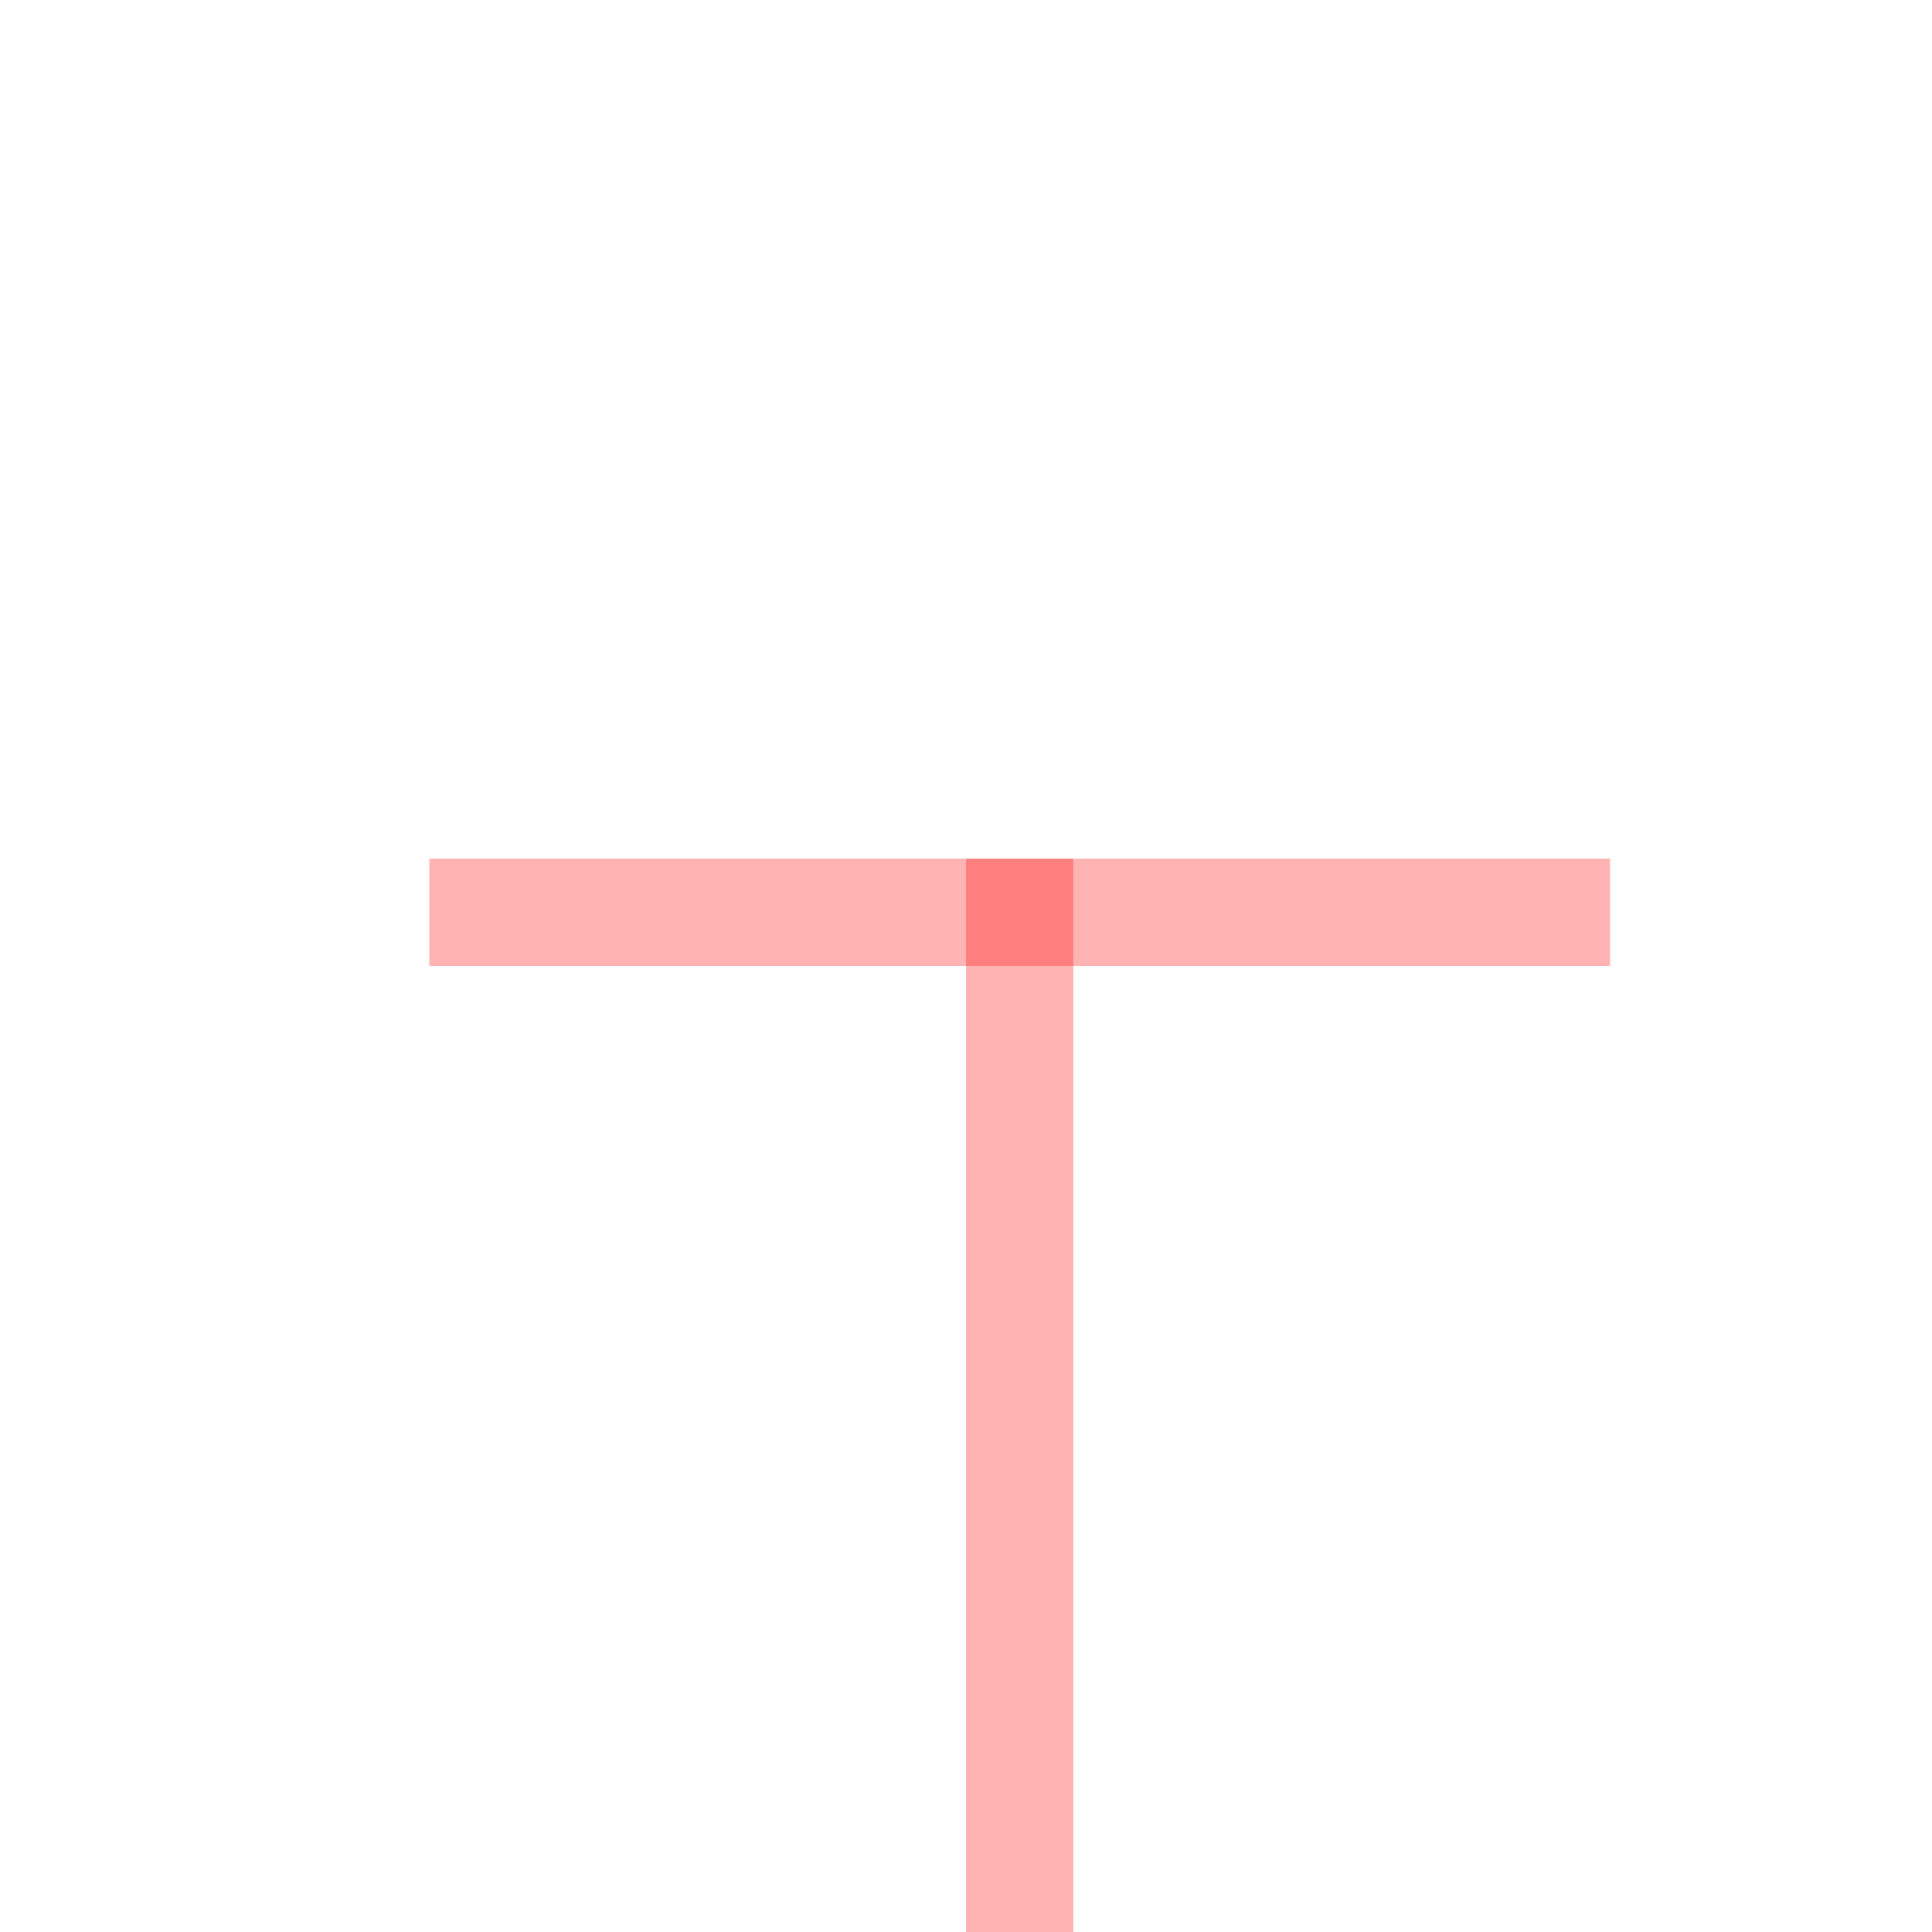
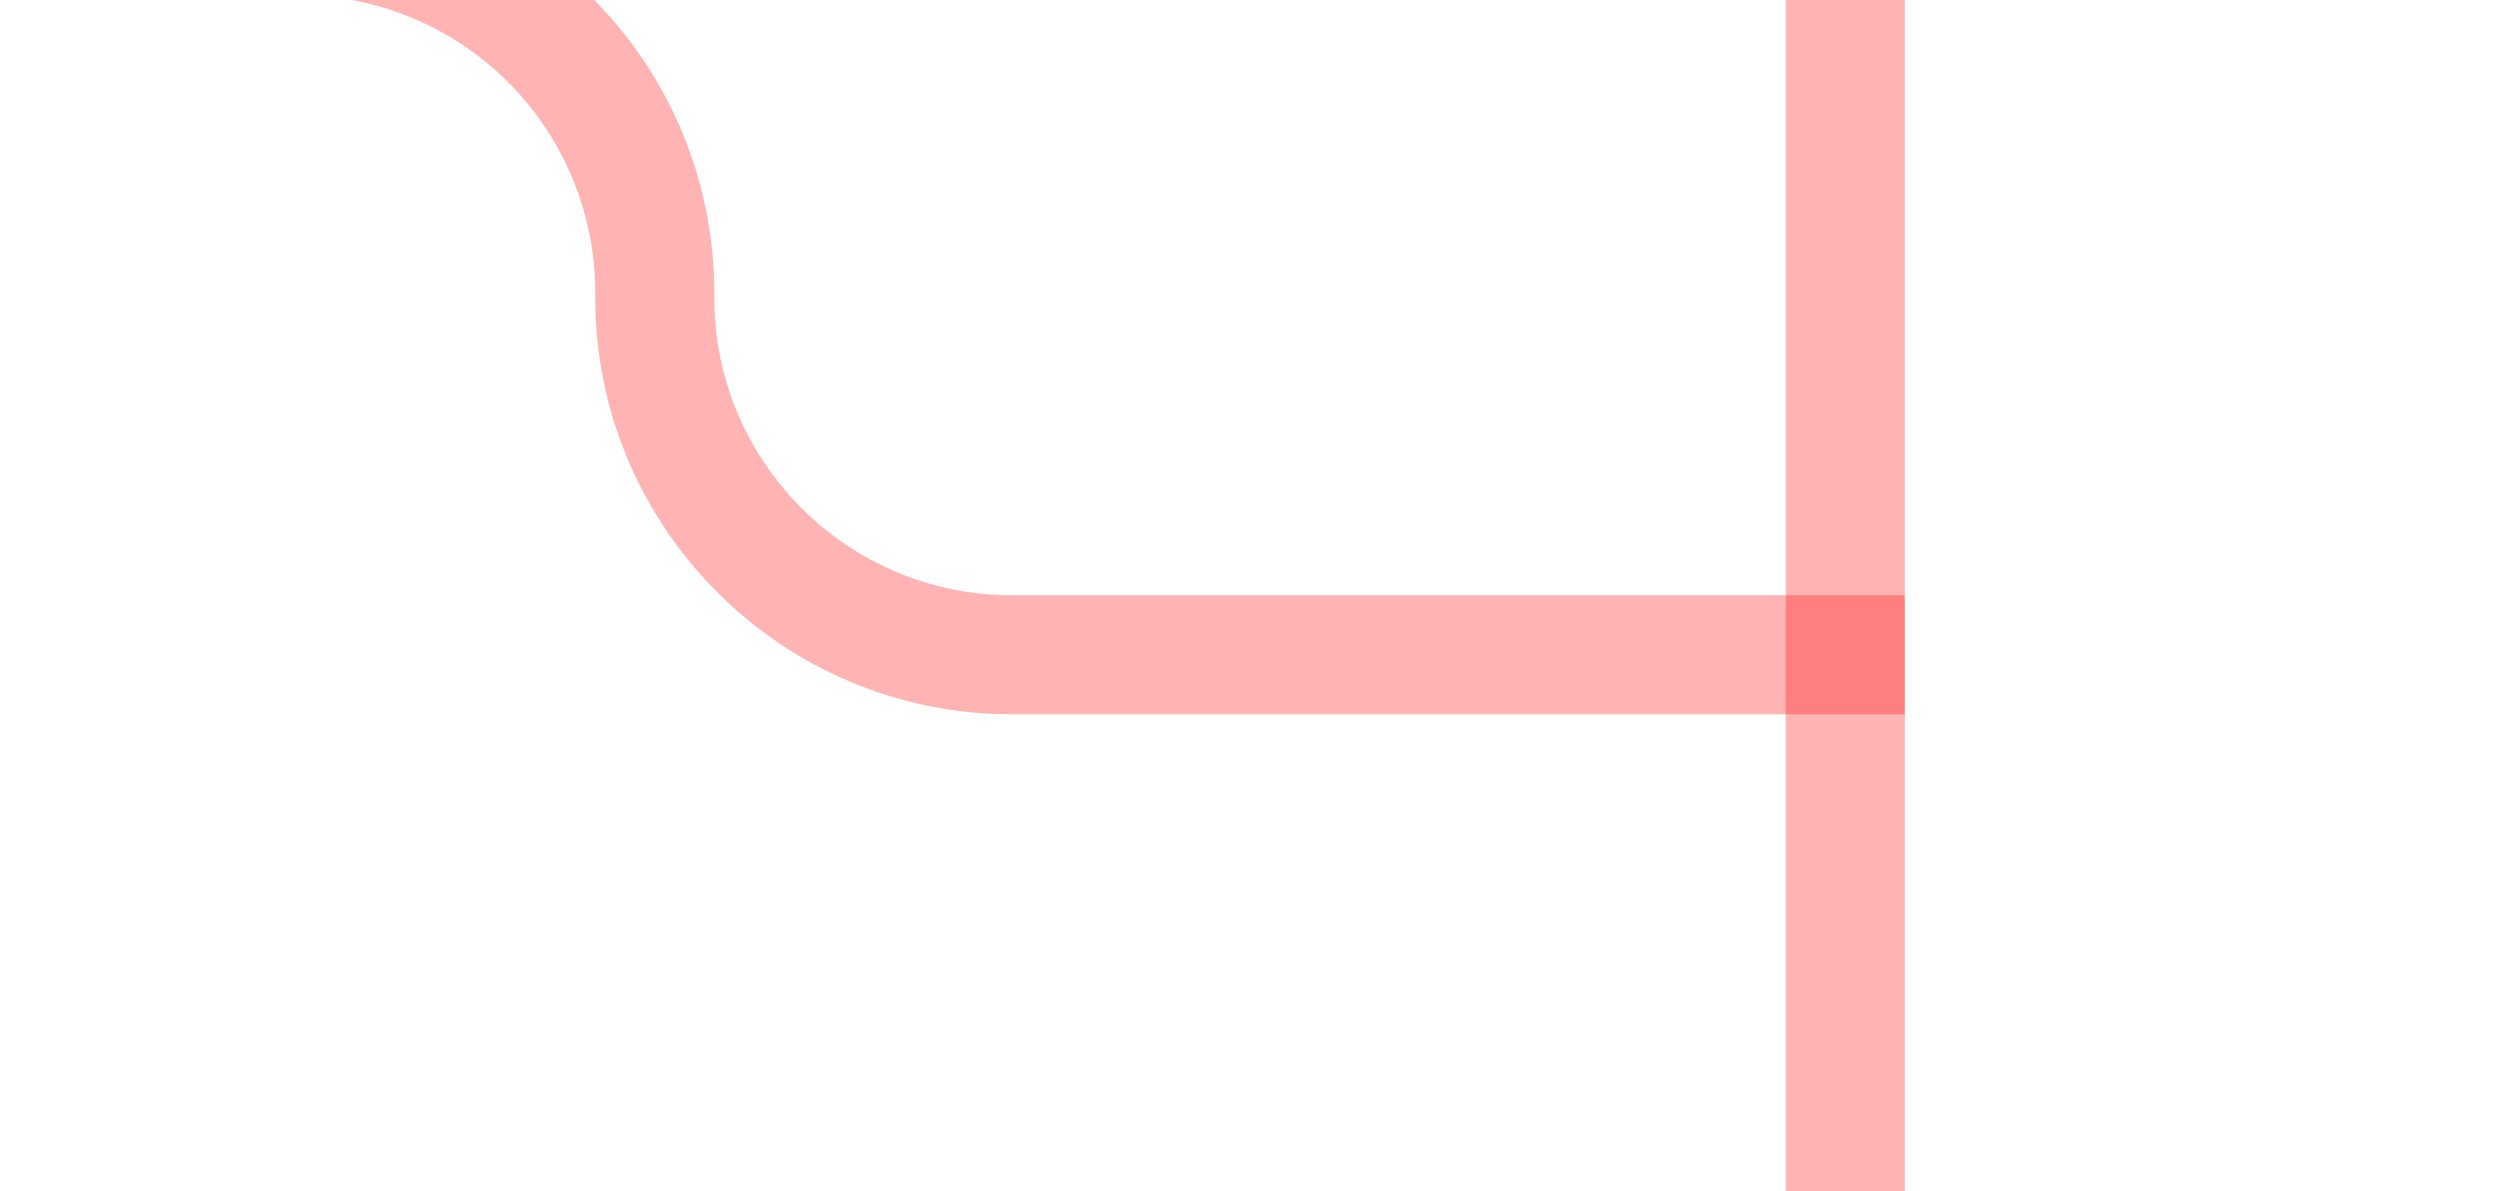
- <svg xmlns="http://www.w3.org/2000/svg" version="1.1" width="18px" height="18px" preserveAspectRatio="xMinYMid meet" viewBox="741 580  18 16">
-   <path d="M 703.5 812  L 703.5 775  A 5 5 0 0 1 708.5 770.5 L 745 770.5  A 5 5 0 0 0 750.5 765.5 L 750.5 587  " stroke-width="1" stroke="#ff0000" fill="none" stroke-opacity="0.298" />
-   <path d="M 745 588  L 756 588  L 756 587  L 745 587  L 745 588  Z " fill-rule="nonzero" fill="#ff0000" stroke="none" fill-opacity="0.298" />
+ <svg xmlns="http://www.w3.org/2000/svg" version="1.1" width="21px" height="10px" preserveAspectRatio="xMinYMid meet" viewBox="715 1283  21 8">
+   <path d="M 640 1281.5  L 717 1281.5  A 3 3 0 0 1 720.5 1284.5 A 3 3 0 0 0 723.5 1287.5 L 731 1287.5  " stroke-width="1" stroke="#ff0000" fill="none" stroke-opacity="0.298" />
+   <path d="M 730 1282  L 730 1293  L 731 1293  L 731 1282  L 730 1282  Z " fill-rule="nonzero" fill="#ff0000" stroke="none" fill-opacity="0.298" />
</svg>
